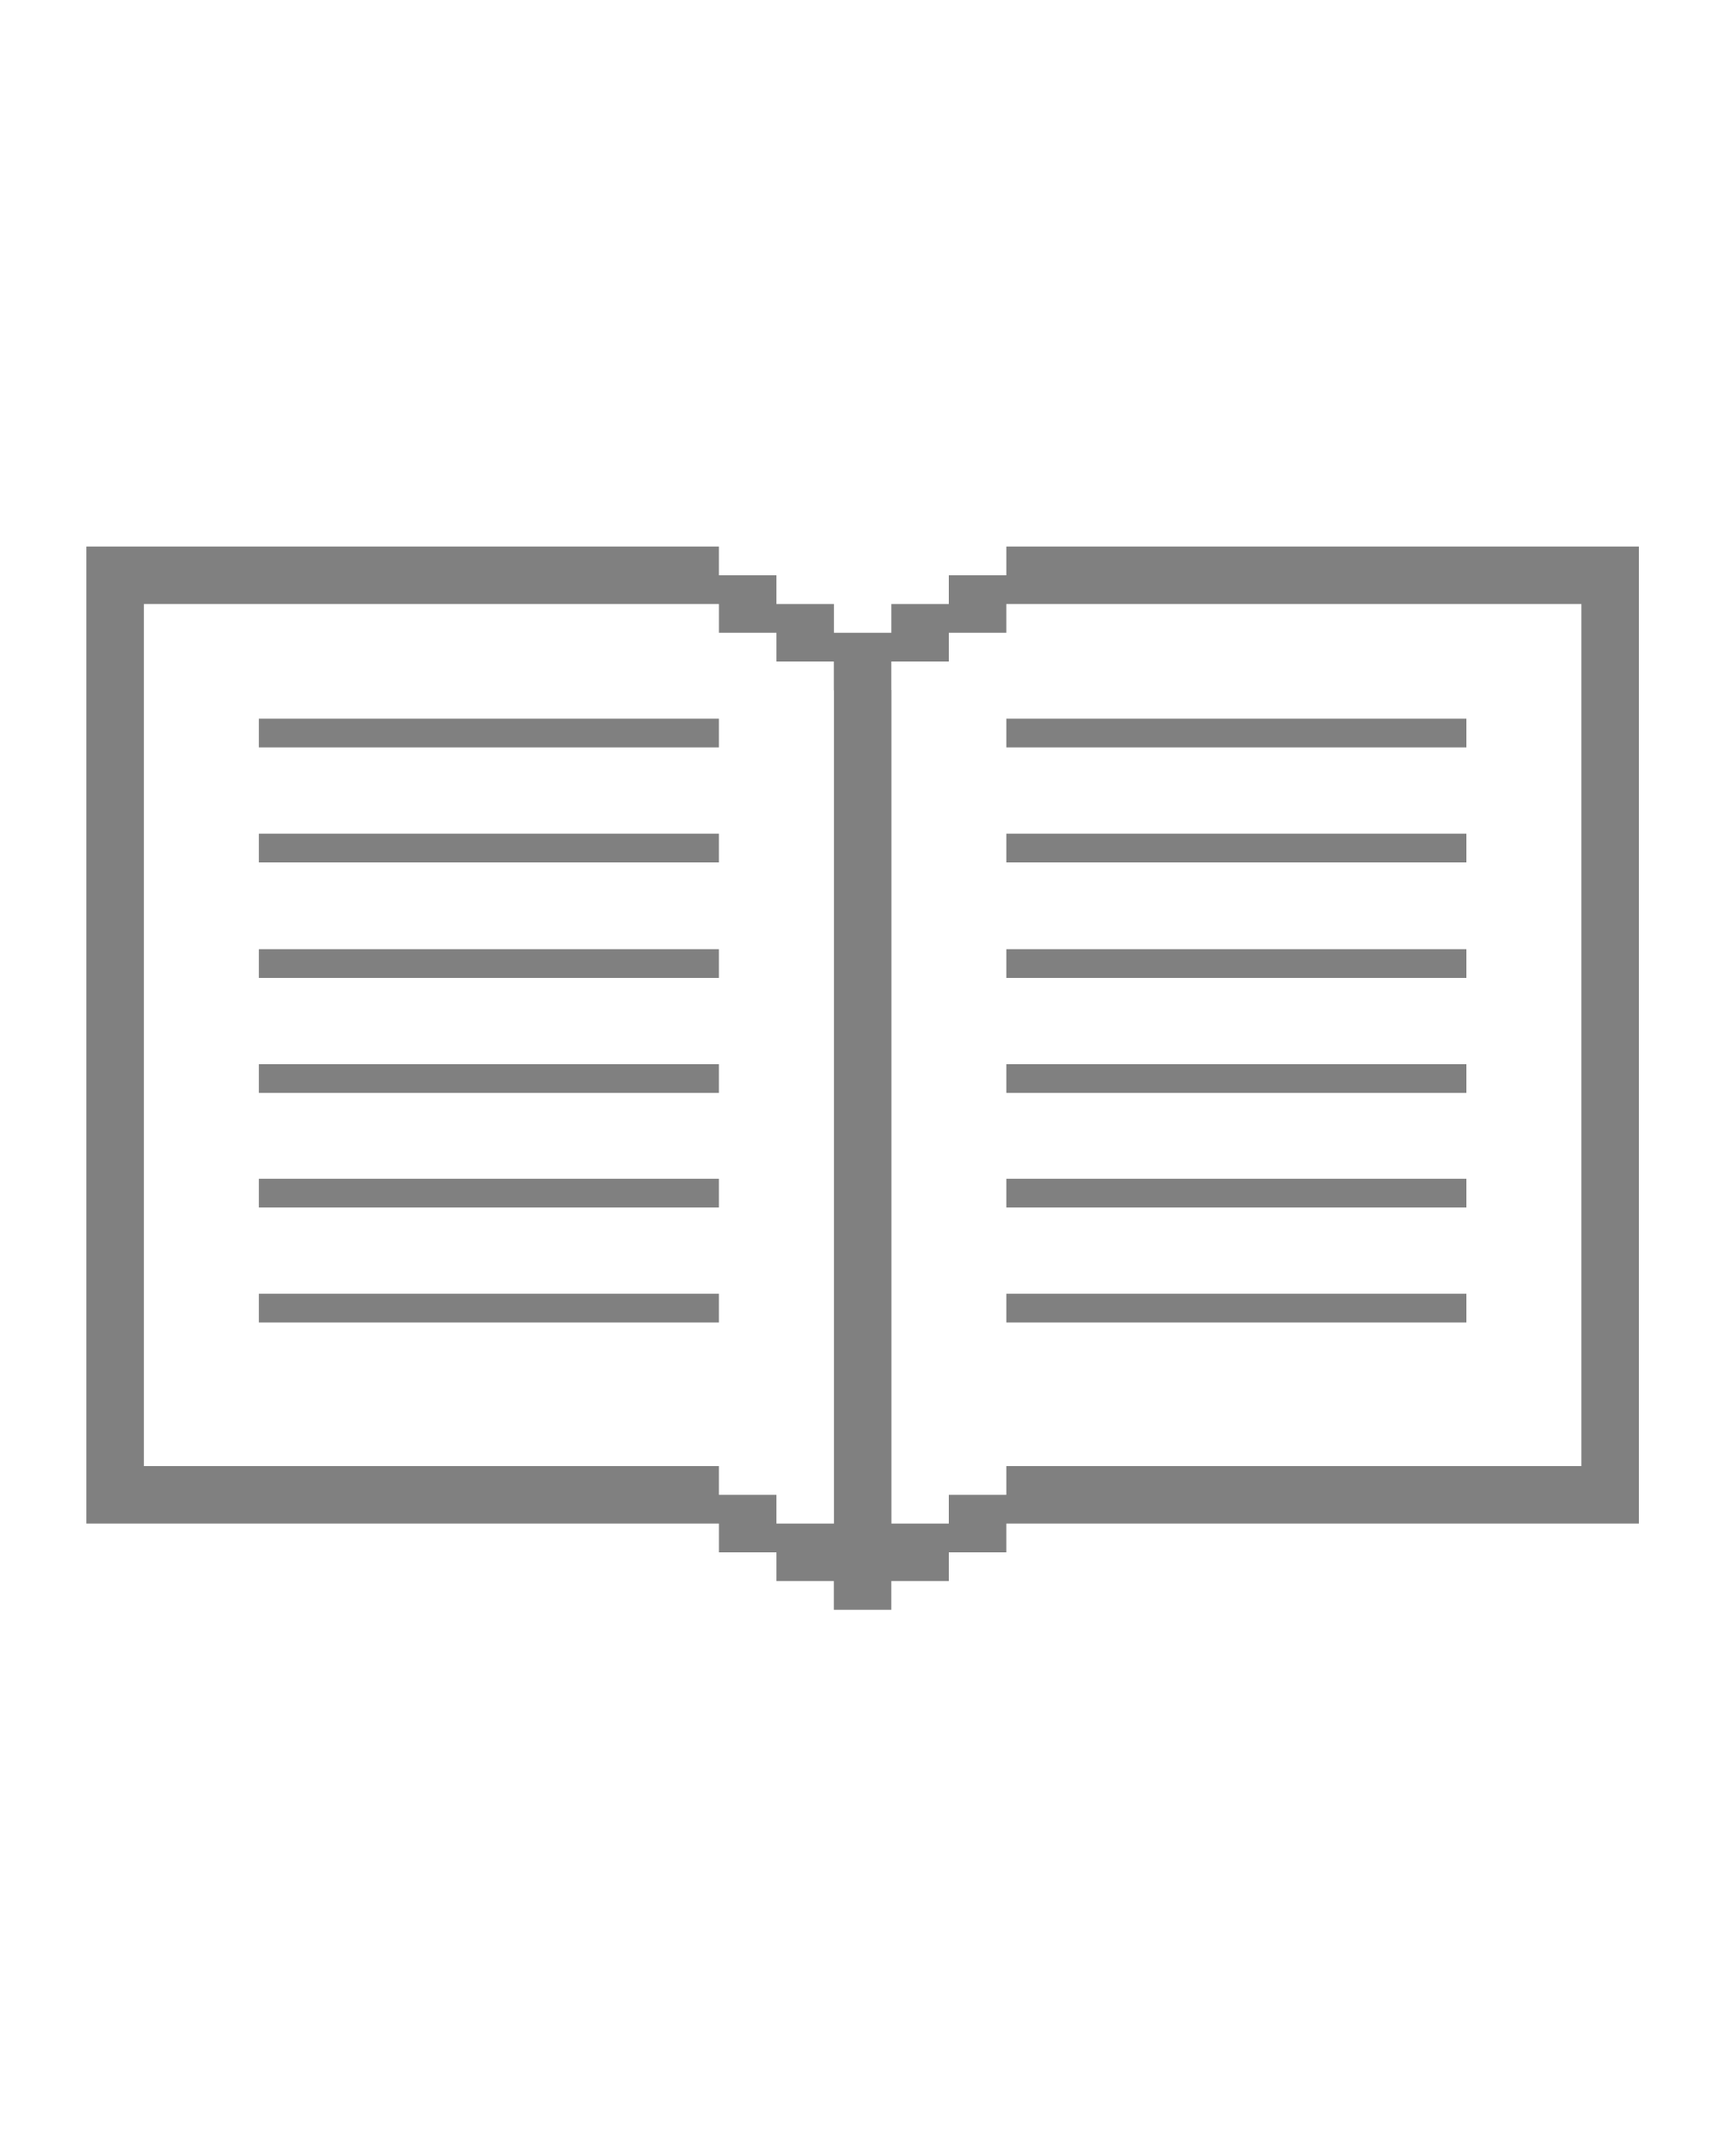
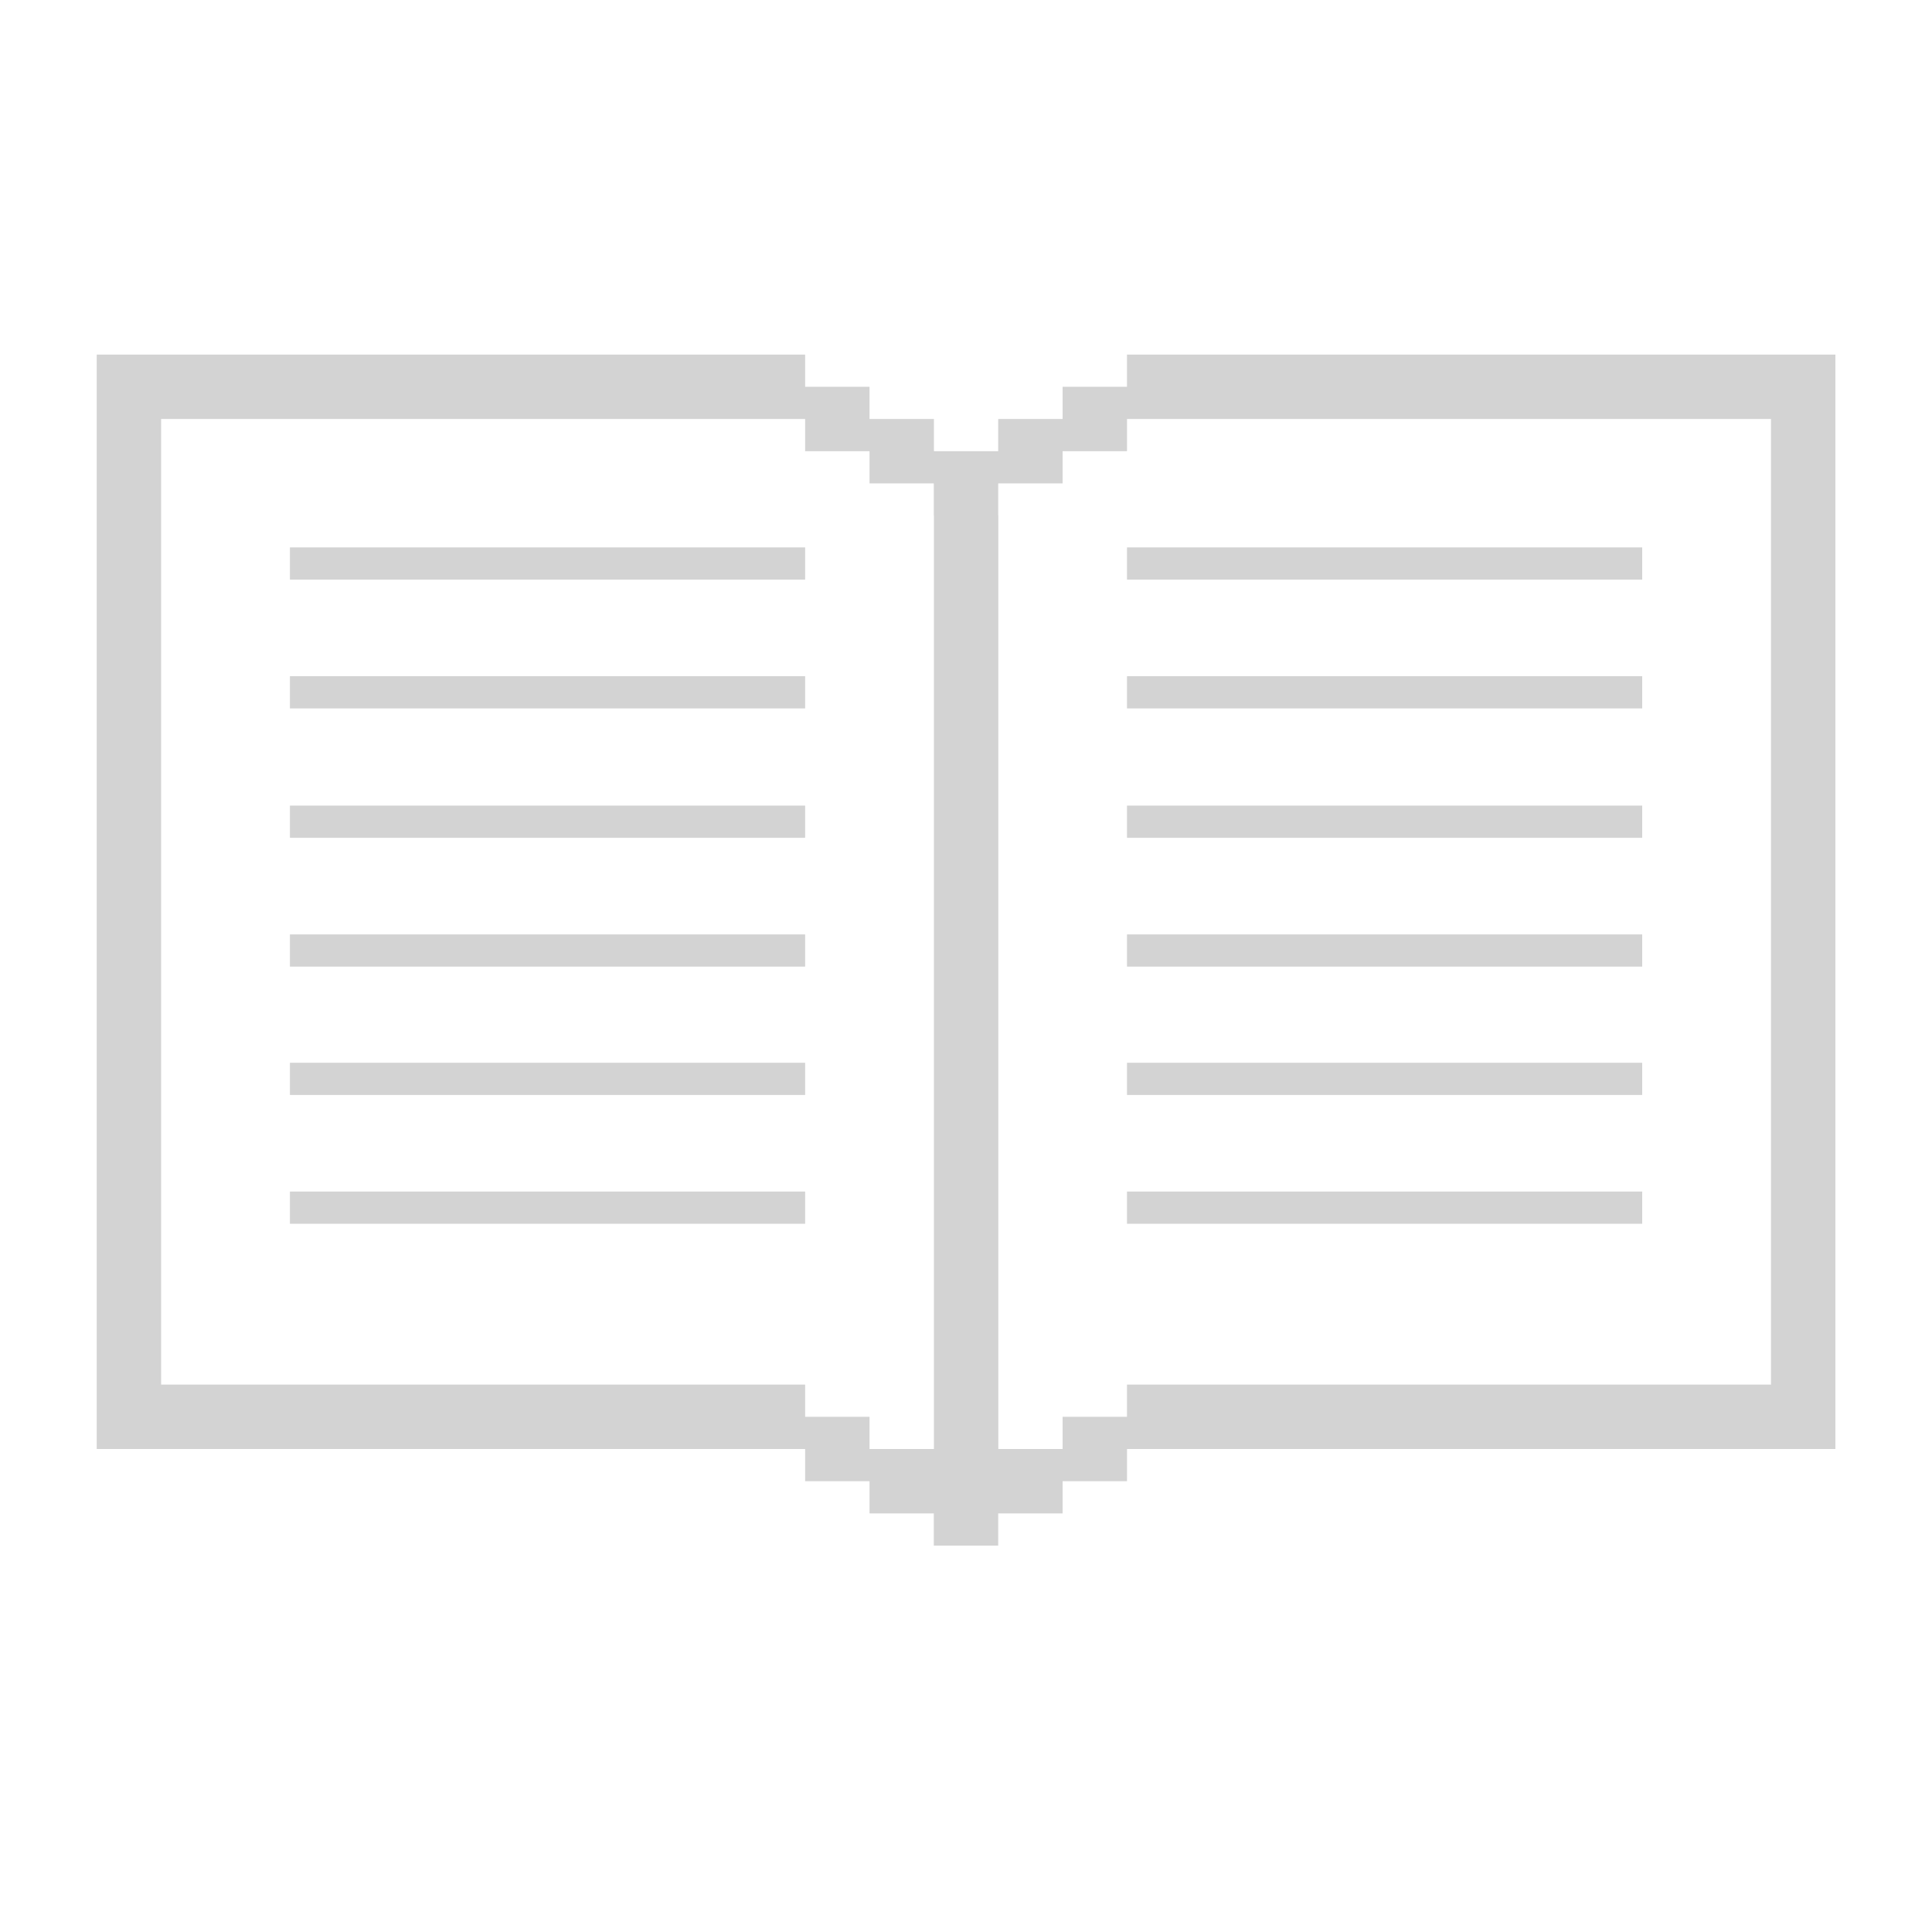
- <svg xmlns="http://www.w3.org/2000/svg" viewBox="0 -8 60 75" version="1.1" xml:space="preserve" style="" x="0px" y="0px" fill-rule="evenodd" clip-rule="evenodd" stroke-linejoin="round" stroke-miterlimit="1.414">
+ <svg xmlns="http://www.w3.org/2000/svg" viewBox="0 0 60 60" version="1.2" xml:space="preserve" style="" x="0px" y="0px" fill-rule="evenodd" clip-rule="evenodd" stroke-linejoin="round" stroke-miterlimit="1.414">
  <g transform="matrix(1,0,0,1,0,1)">
-     <path d="M25.004,11.012L27.004,11.012L27.004,12.012L29.004,12.012L29.004,13.012L31,13.012L31,12.012L33,12.012L33,11.012L35,11.012L35,10.012L57,10.012L57,44L35,44L35,45L33,45L33,46L31,46L31,47L29,47L29,46L27.004,46L27.004,45L25.004,45L25.004,44L3.004,44L3.004,10.012L25.004,10.012L25.004,11.012ZM25.004,12.012L5.004,12.012L5.004,42L25.004,42L25.004,43L27.004,43L27.004,44L29.004,44L29.004,15.012L29,15.012L29,14.012L27.004,14.012L27.004,13.012L25.004,13.012L25.004,12.012ZM35,12.012L35,13.012L33,13.012L33,14.012L31,14.012L31,15L31.004,15L31.004,44L33,44L33,43L35,43L35,42L55,42L55,12.012L35,12.012ZM35,36.005L51,36.005L51,37.005L35,37.005L35,36.005ZM25.004,37.005L9.004,37.005L9.004,36.005L25.004,36.005L25.004,37.005ZM35,32.005L51,32.005L51,33.005L35,33.005L35,32.005ZM25.004,33.005L9.004,33.005L9.004,32.005L25.004,32.005L25.004,33.005ZM35,28.019L51,28.019L51,29.019L35,29.019L35,28.019ZM25.004,29.019L9.004,29.019L9.004,28.019L25.004,28.019L25.004,29.019ZM35,24.019L51,24.019L51,25.019L35,25.019L35,24.019ZM25.004,25.019L9.004,25.019L9.004,24.019L25.004,24.019L25.004,25.019ZM35,20L51,20L51,21L35,21L35,20ZM25.004,21L9.004,21L9.004,20L25.004,20L25.004,21ZM35,16L51,16L51,17L35,17L35,16ZM25.004,17L9.004,17L9.004,16L25.004,16L25.004,17Z" style="" fill="gray" />
+     <path d="M25.004,11.012L27.004,11.012L27.004,12.012L29.004,12.012L29.004,13.012L31,13.012L31,12.012L33,12.012L33,11.012L35,11.012L35,10.012L57,10.012L57,44L35,44L35,45L33,45L33,46L31,46L31,47L29,47L29,46L27.004,46L27.004,45L25.004,45L25.004,44L3.004,44L3.004,10.012L25.004,10.012L25.004,11.012ZM25.004,12.012L5.004,12.012L5.004,42L25.004,42L25.004,43L27.004,43L27.004,44L29.004,44L29.004,15.012L29,15.012L29,14.012L27.004,14.012L27.004,13.012L25.004,13.012L25.004,12.012ZM35,12.012L35,13.012L33,13.012L33,14.012L31,14.012L31,15L31.004,15L31.004,44L33,44L33,43L35,43L35,42L55,42L55,12.012L35,12.012ZM35,36.005L51,36.005L51,37.005L35,37.005L35,36.005ZM25.004,37.005L9.004,37.005L9.004,36.005L25.004,36.005L25.004,37.005ZM35,32.005L51,32.005L51,33.005L35,33.005L35,32.005ZM25.004,33.005L9.004,33.005L9.004,32.005L25.004,32.005L25.004,33.005ZM35,28.019L51,28.019L51,29.019L35,29.019L35,28.019ZM25.004,29.019L9.004,29.019L9.004,28.019L25.004,28.019L25.004,29.019ZM35,24.019L51,24.019L51,25.019L35,25.019L35,24.019ZM25.004,25.019L9.004,25.019L9.004,24.019L25.004,24.019L25.004,25.019ZM35,20L51,20L51,21L35,21L35,20ZM25.004,21L9.004,21L9.004,20L25.004,20L25.004,21ZM35,16L51,16L51,17L35,17L35,16ZM25.004,17L9.004,17L9.004,16L25.004,16L25.004,17Z" style="" fill="lightgray" />
  </g>
</svg>
